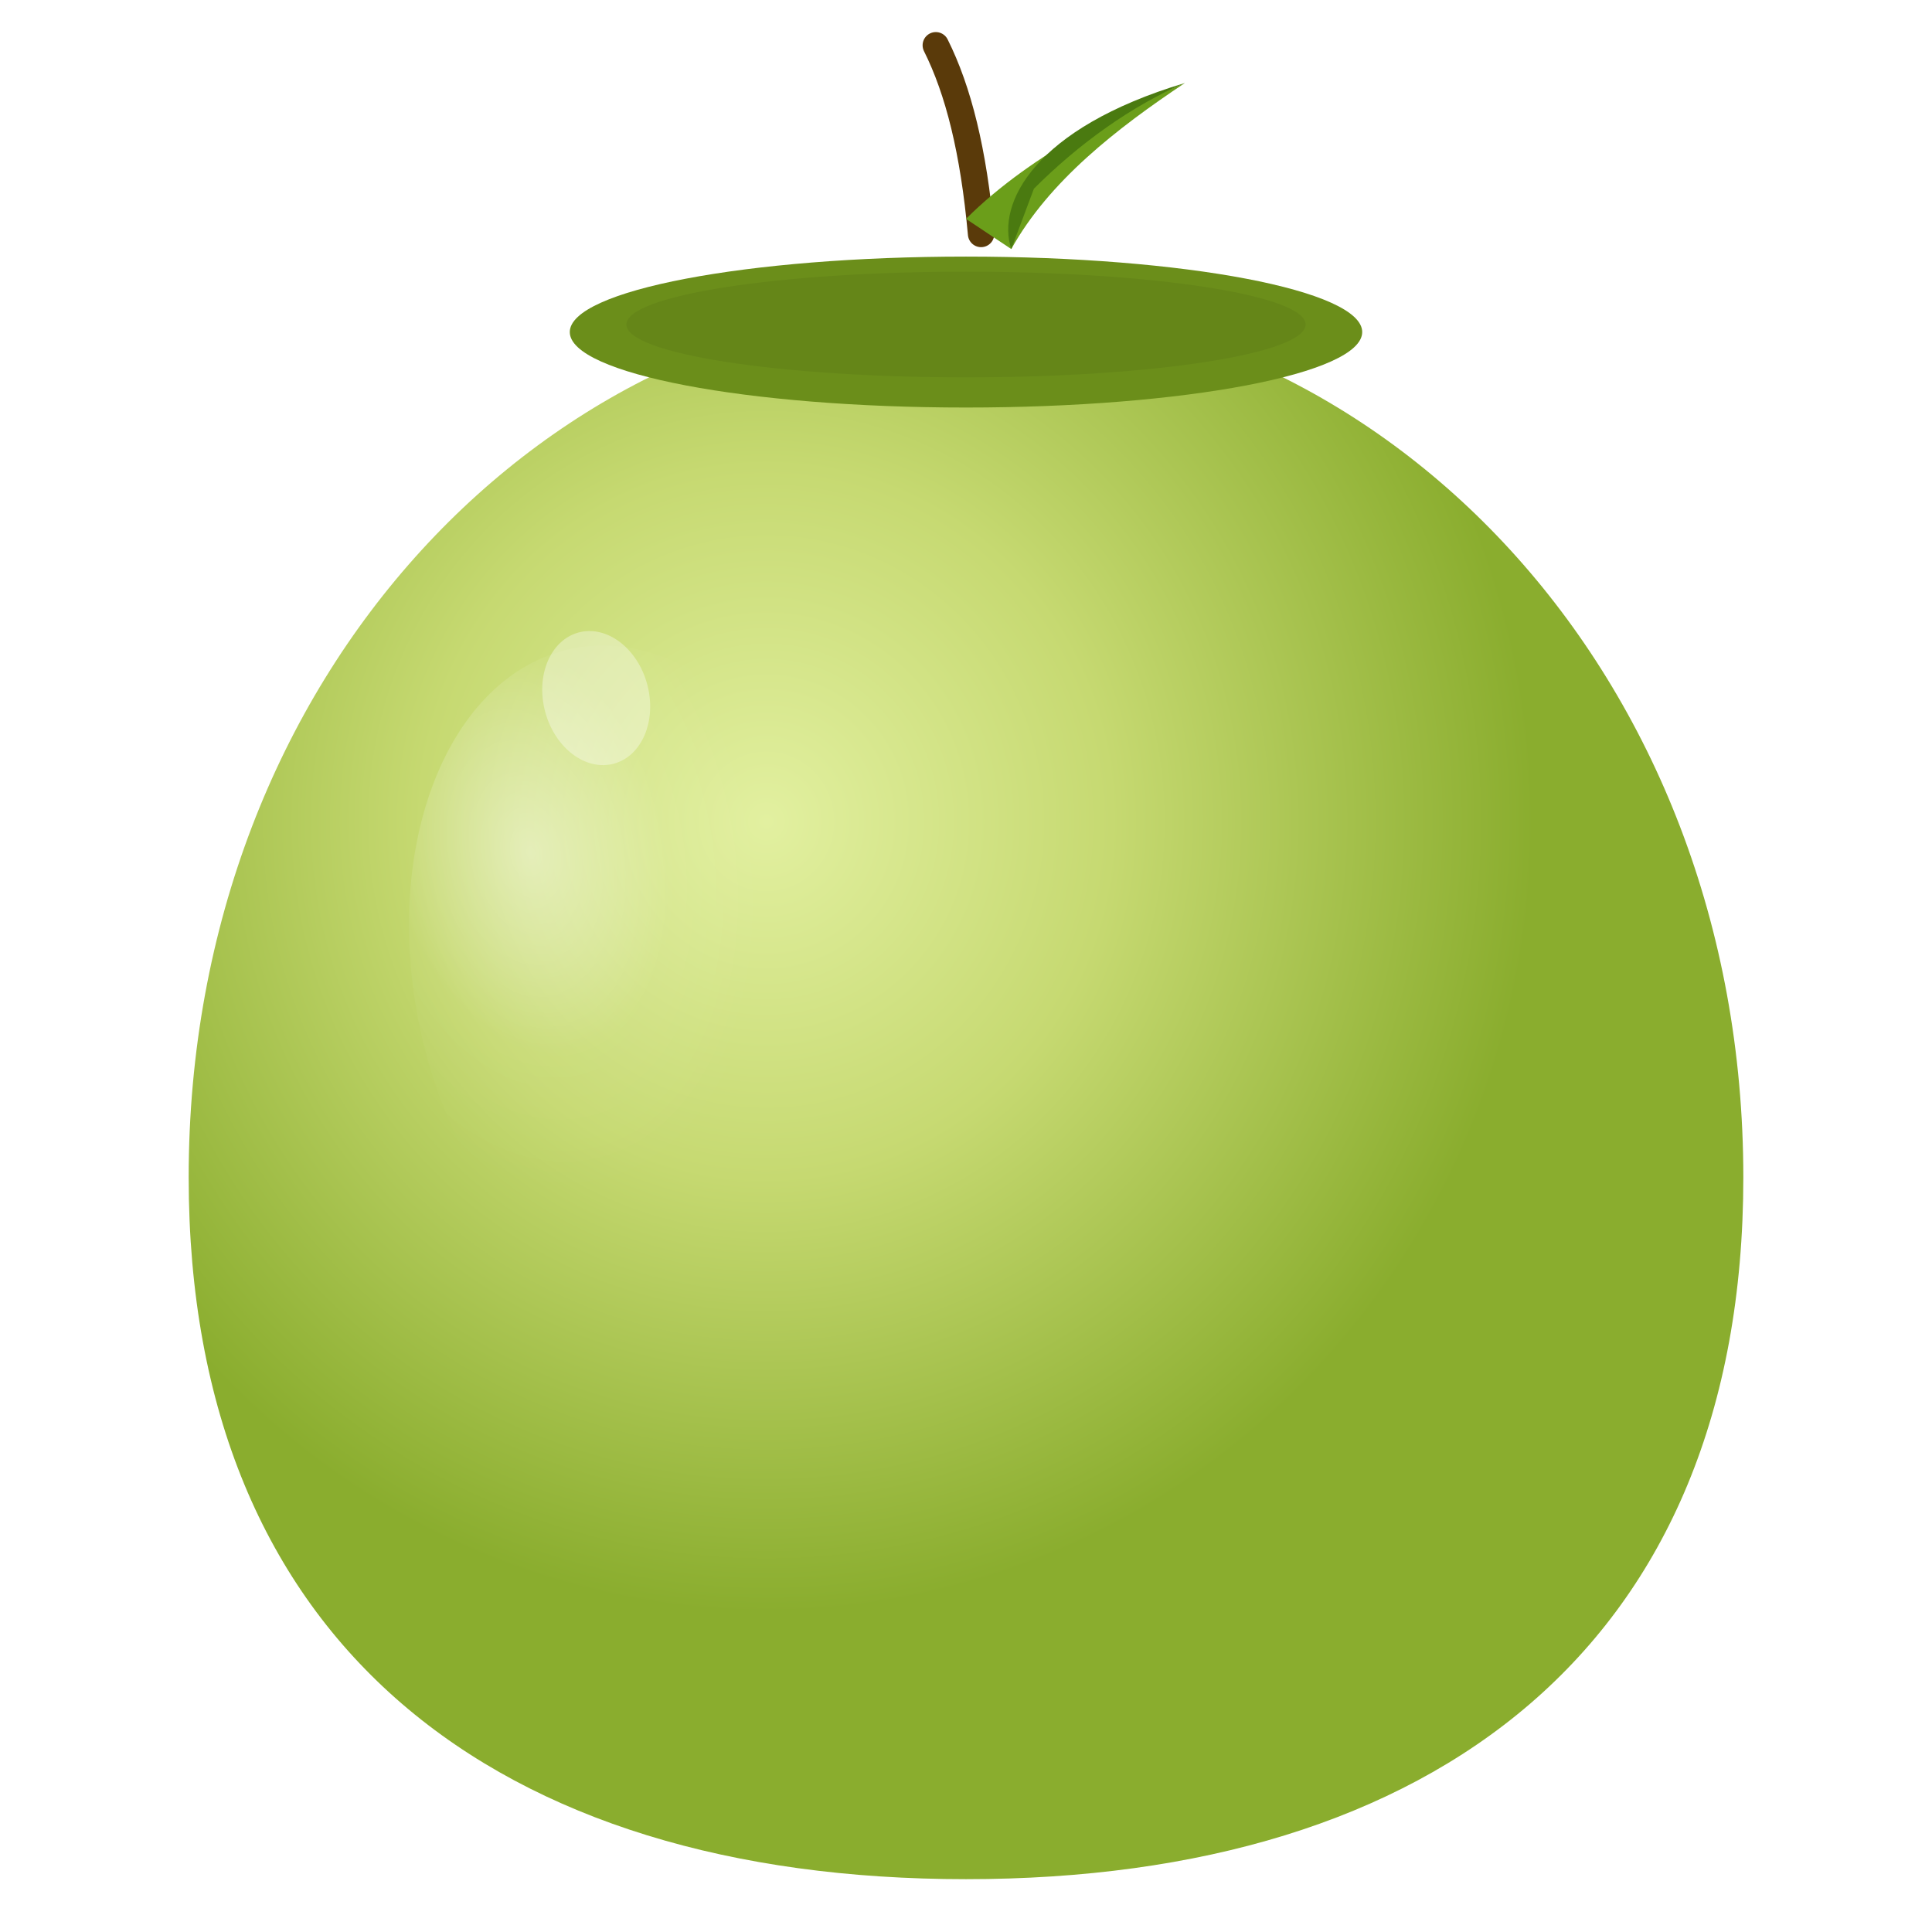
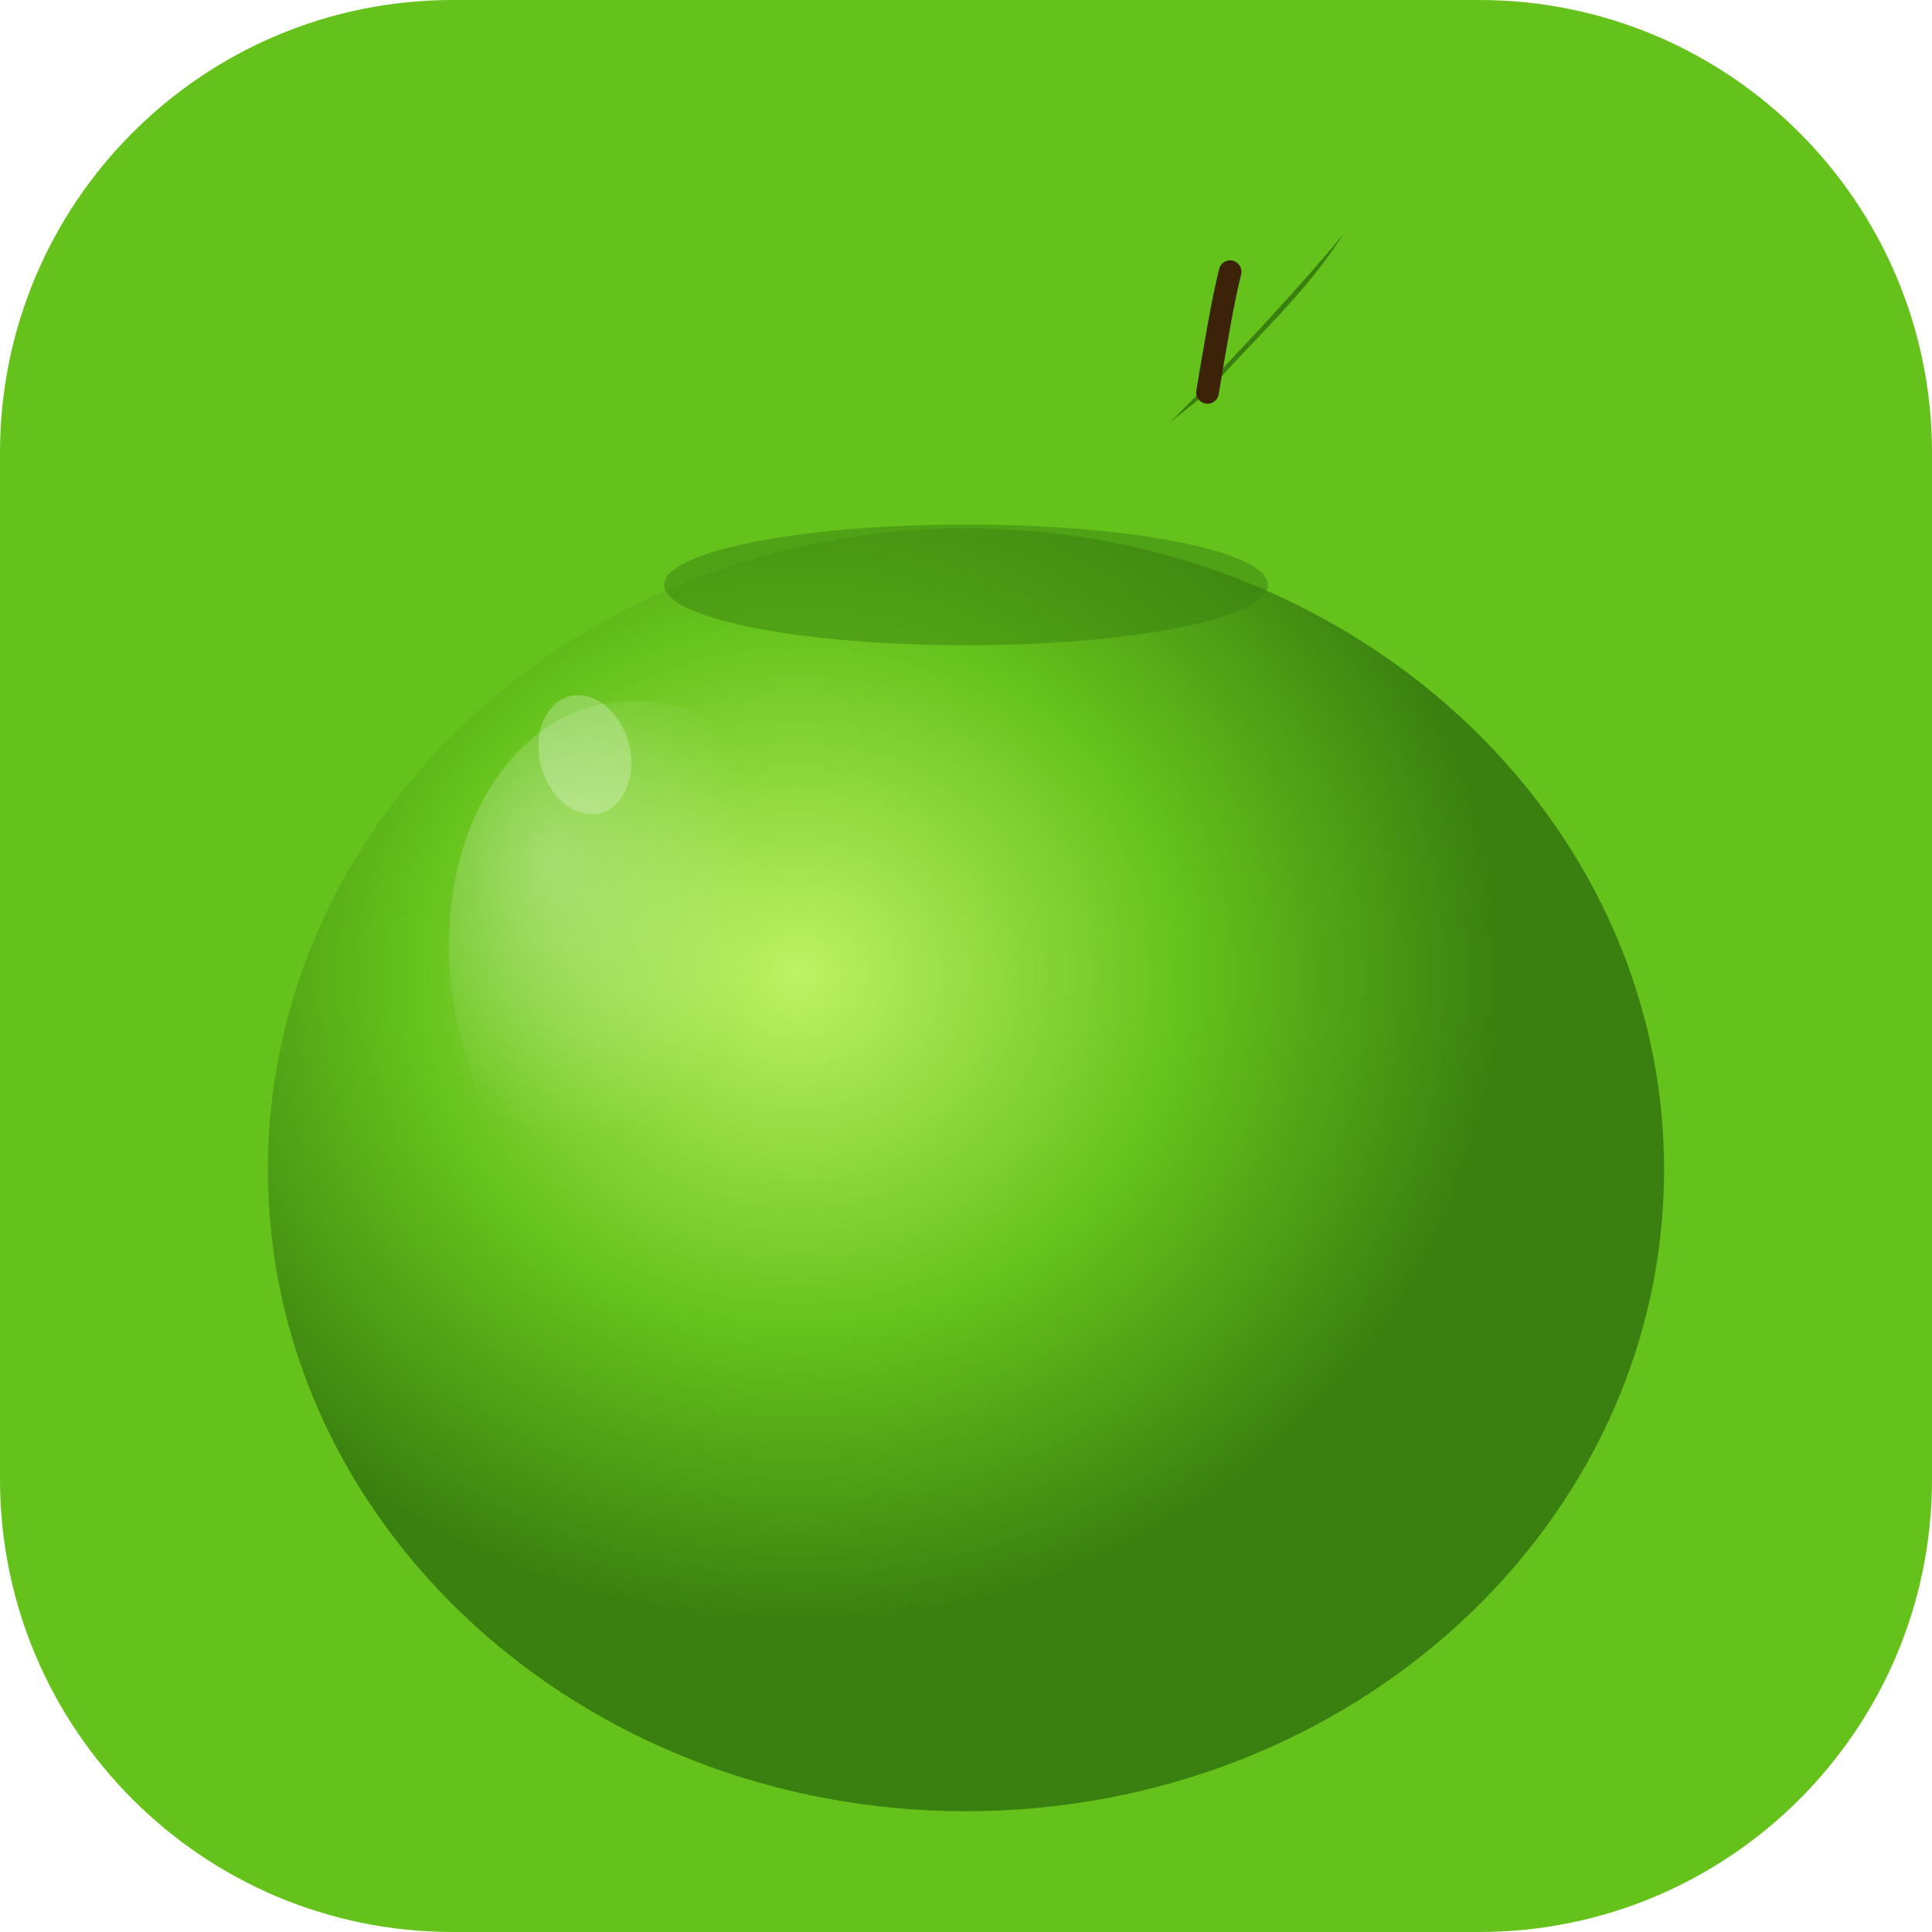
<svg xmlns="http://www.w3.org/2000/svg" viewBox="0 0 512 512">
  <defs>
-     <radialGradient id="a" cx="37%" cy="33%">
-       <stop offset="0%" stop-color="#e2f0a0" />
-       <stop offset="45%" stop-color="#c6d971" />
-       <stop offset="100%" stop-color="#8aad2e" />
+     <radialGradient id="g" cx="38%" cy="35%">
+       <stop offset="0%" stop-color="#bef264" />
+       <stop offset="55%" stop-color="#65c21b" />
+       <stop offset="100%" stop-color="#3a8010" />
    </radialGradient>
-     <radialGradient id="shine" cx="32%" cy="28%">
-       <stop offset="0%" stop-color="rgba(255,255,255,0.45)" />
-       <stop offset="60%" stop-color="rgba(255,255,255,0.05)" />
+     <radialGradient id="h" cx="30%" cy="25%">
+       <stop offset="0%" stop-color="rgba(255,255,255,0.3)" />
      <stop offset="100%" stop-color="rgba(255,255,255,0)" />
    </radialGradient>
  </defs>
-   <path d="M260 62 C258 40 254 24 248 12" fill="none" stroke="#5a3a0a" stroke-width="7" stroke-linecap="round" />
-   <path d="M256 58 C274 40 300 28 314 22 C296 34 278 48 268 66Z" fill="#6b9e1a" />
-   <path d="M268 66 C264 54 274 34 314 22 C300 28 286 38 274 50Z" fill="#4a7a10" />
-   <path d="M256 80 C146 80 50 178 50 312 C50 436 132 498 256 498 C380 498 462 436 462 312 C462 178 366 80 256 80Z" fill="url(#a)" />
-   <ellipse cx="256" cy="88" rx="105" ry="20" fill="#6b8e1a" />
-   <ellipse cx="256" cy="86" rx="90" ry="14" fill="rgba(0,0,0,0.06)" />
-   <ellipse cx="170" cy="260" rx="60" ry="90" fill="url(#shine)" transform="rotate(-12 170 260)" />
-   <ellipse cx="158" cy="185" rx="14" ry="18" fill="rgba(255,255,255,0.35)" transform="rotate(-15 158 185)" />
+   <rect width="512" height="512" rx="120" fill="#65c21b" />
+   <path d="M310 112 C328 94 348 72 356 62 C346 78 332 90 320 104Z" fill="#3a8010" />
+   <path d="M320 104 C322 92 324 80 326 72" fill="none" stroke="#3b2208" stroke-width="6" stroke-linecap="round" />
+   <ellipse cx="256" cy="310" rx="185" ry="170" fill="url(#g)" />
+   <ellipse cx="256" cy="155" rx="80" ry="16" fill="#3a8010" opacity="0.5" />
+   <ellipse cx="175" cy="260" rx="55" ry="75" fill="url(#h)" transform="rotate(-12 175 260)" />
+   <ellipse cx="155" cy="200" rx="12" ry="16" fill="rgba(255,255,255,0.25)" transform="rotate(-15 155 200)" />
</svg>
